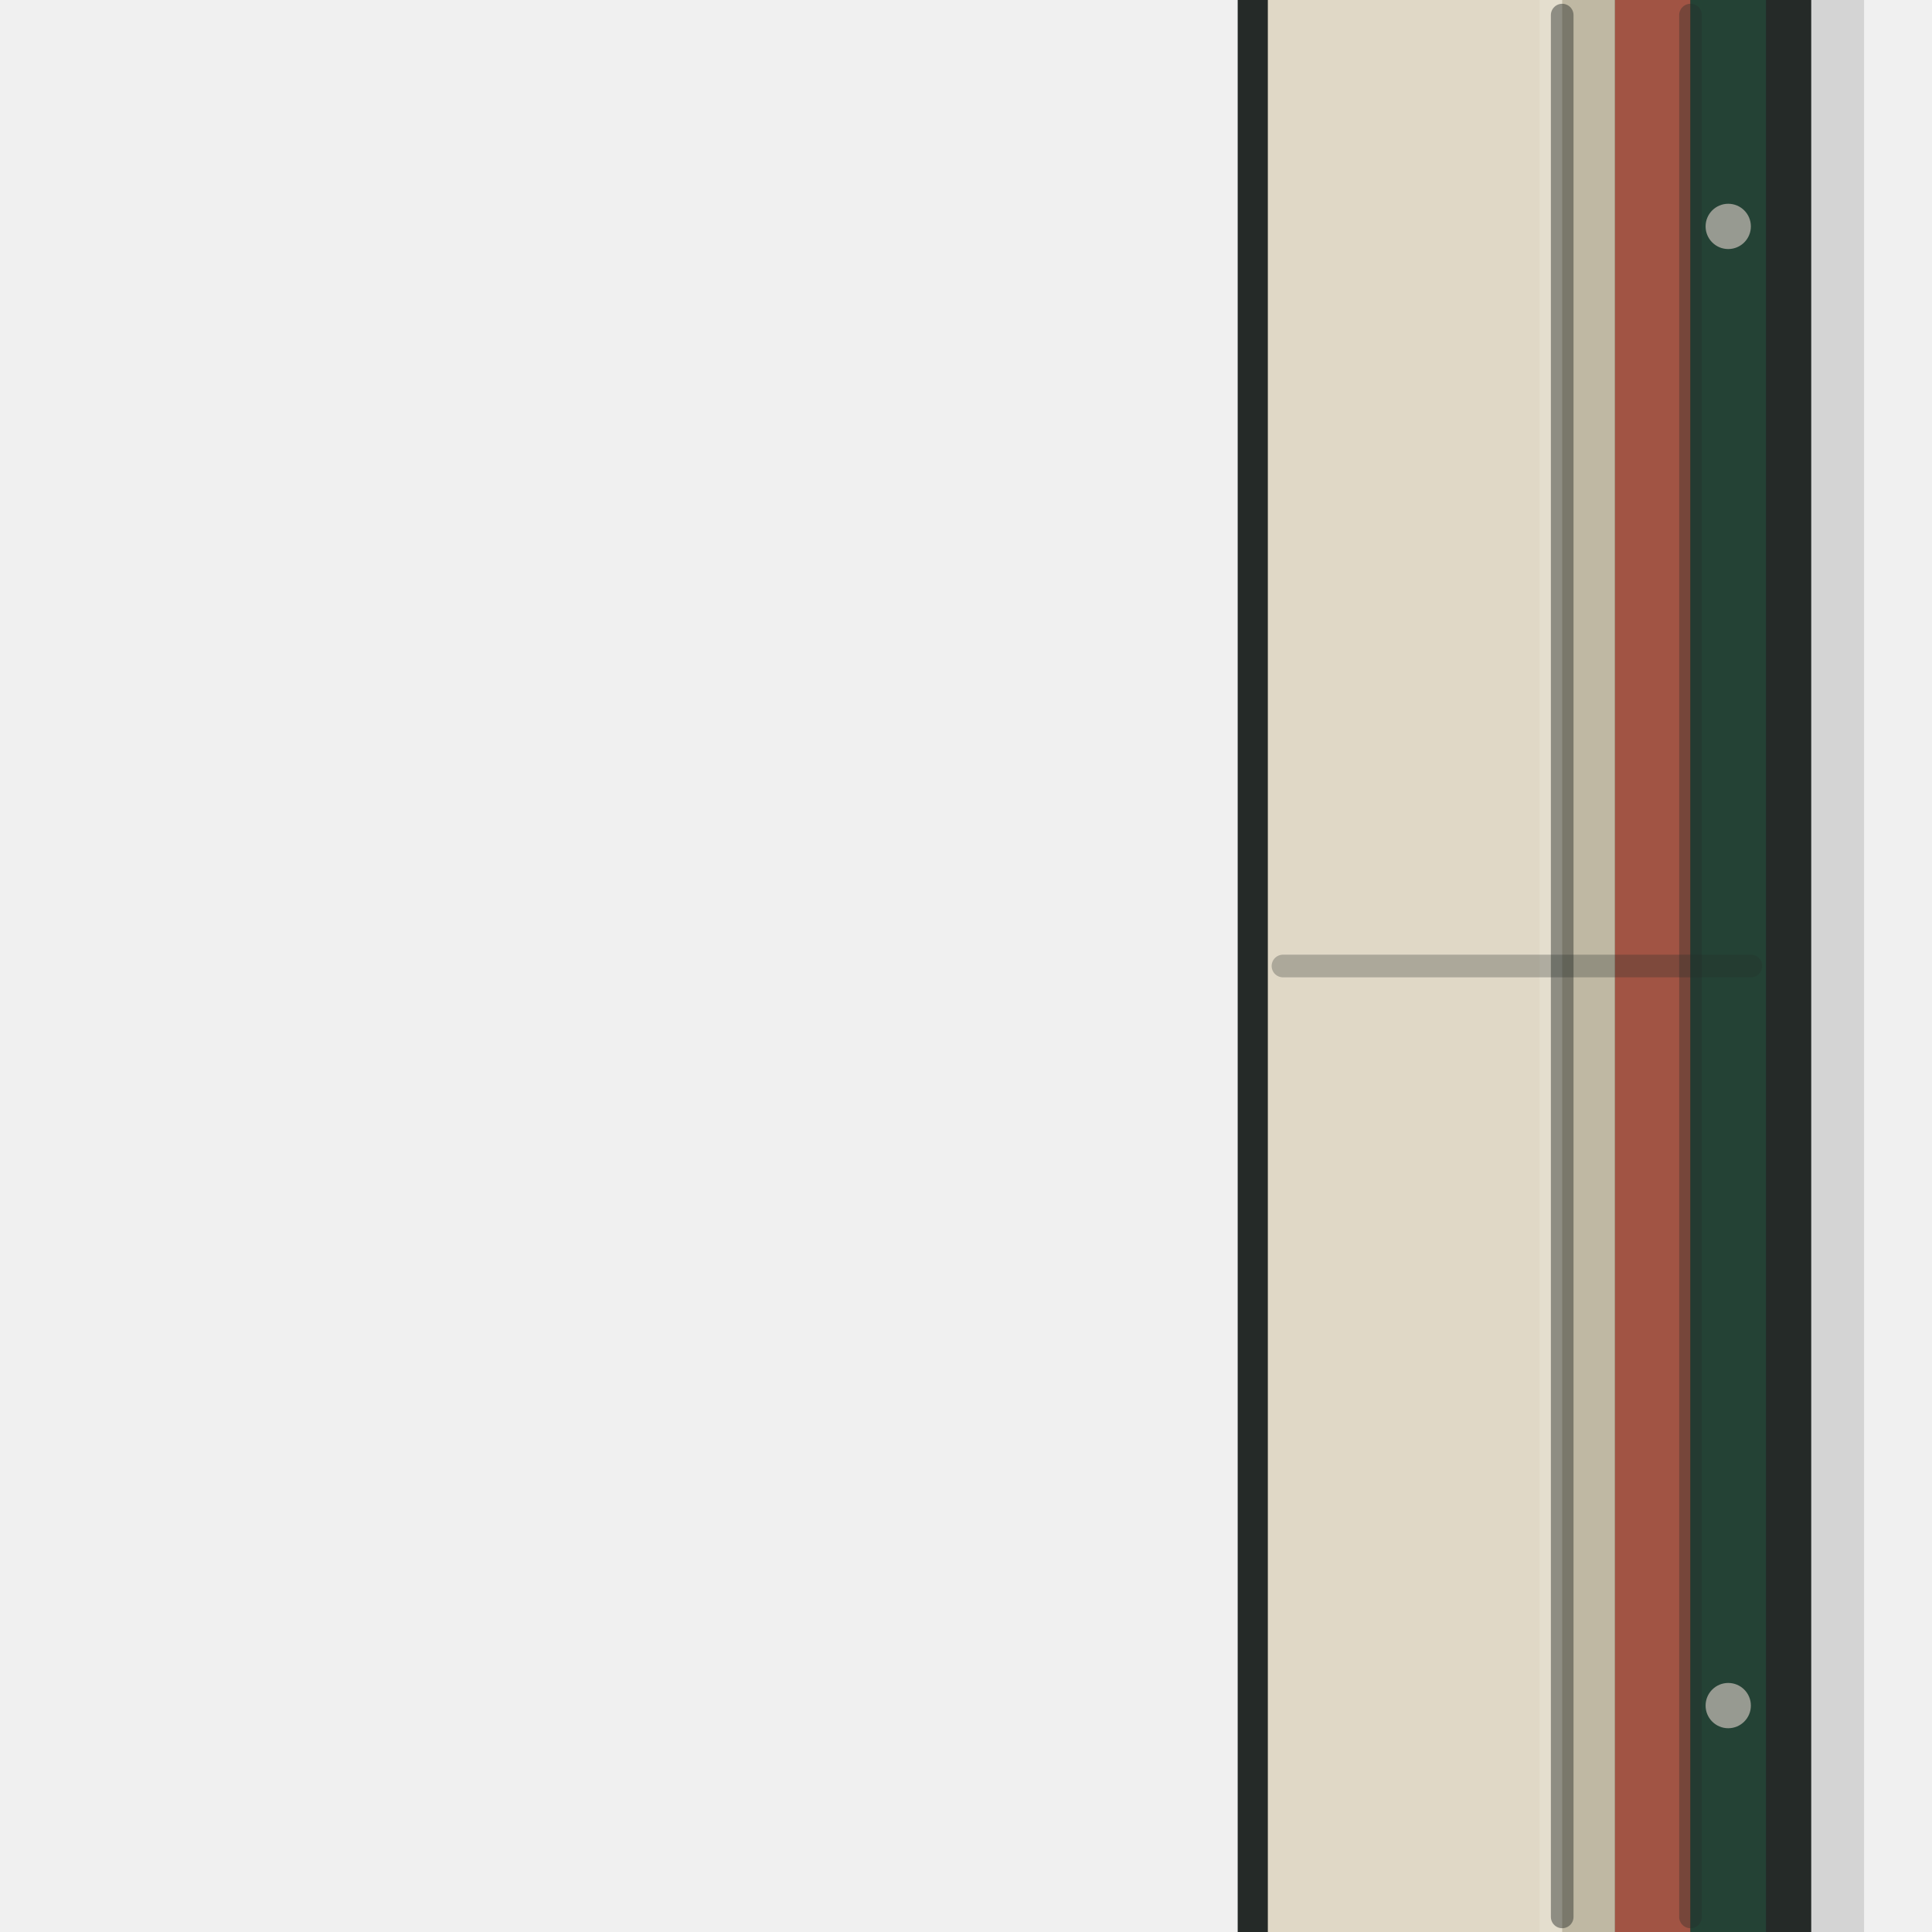
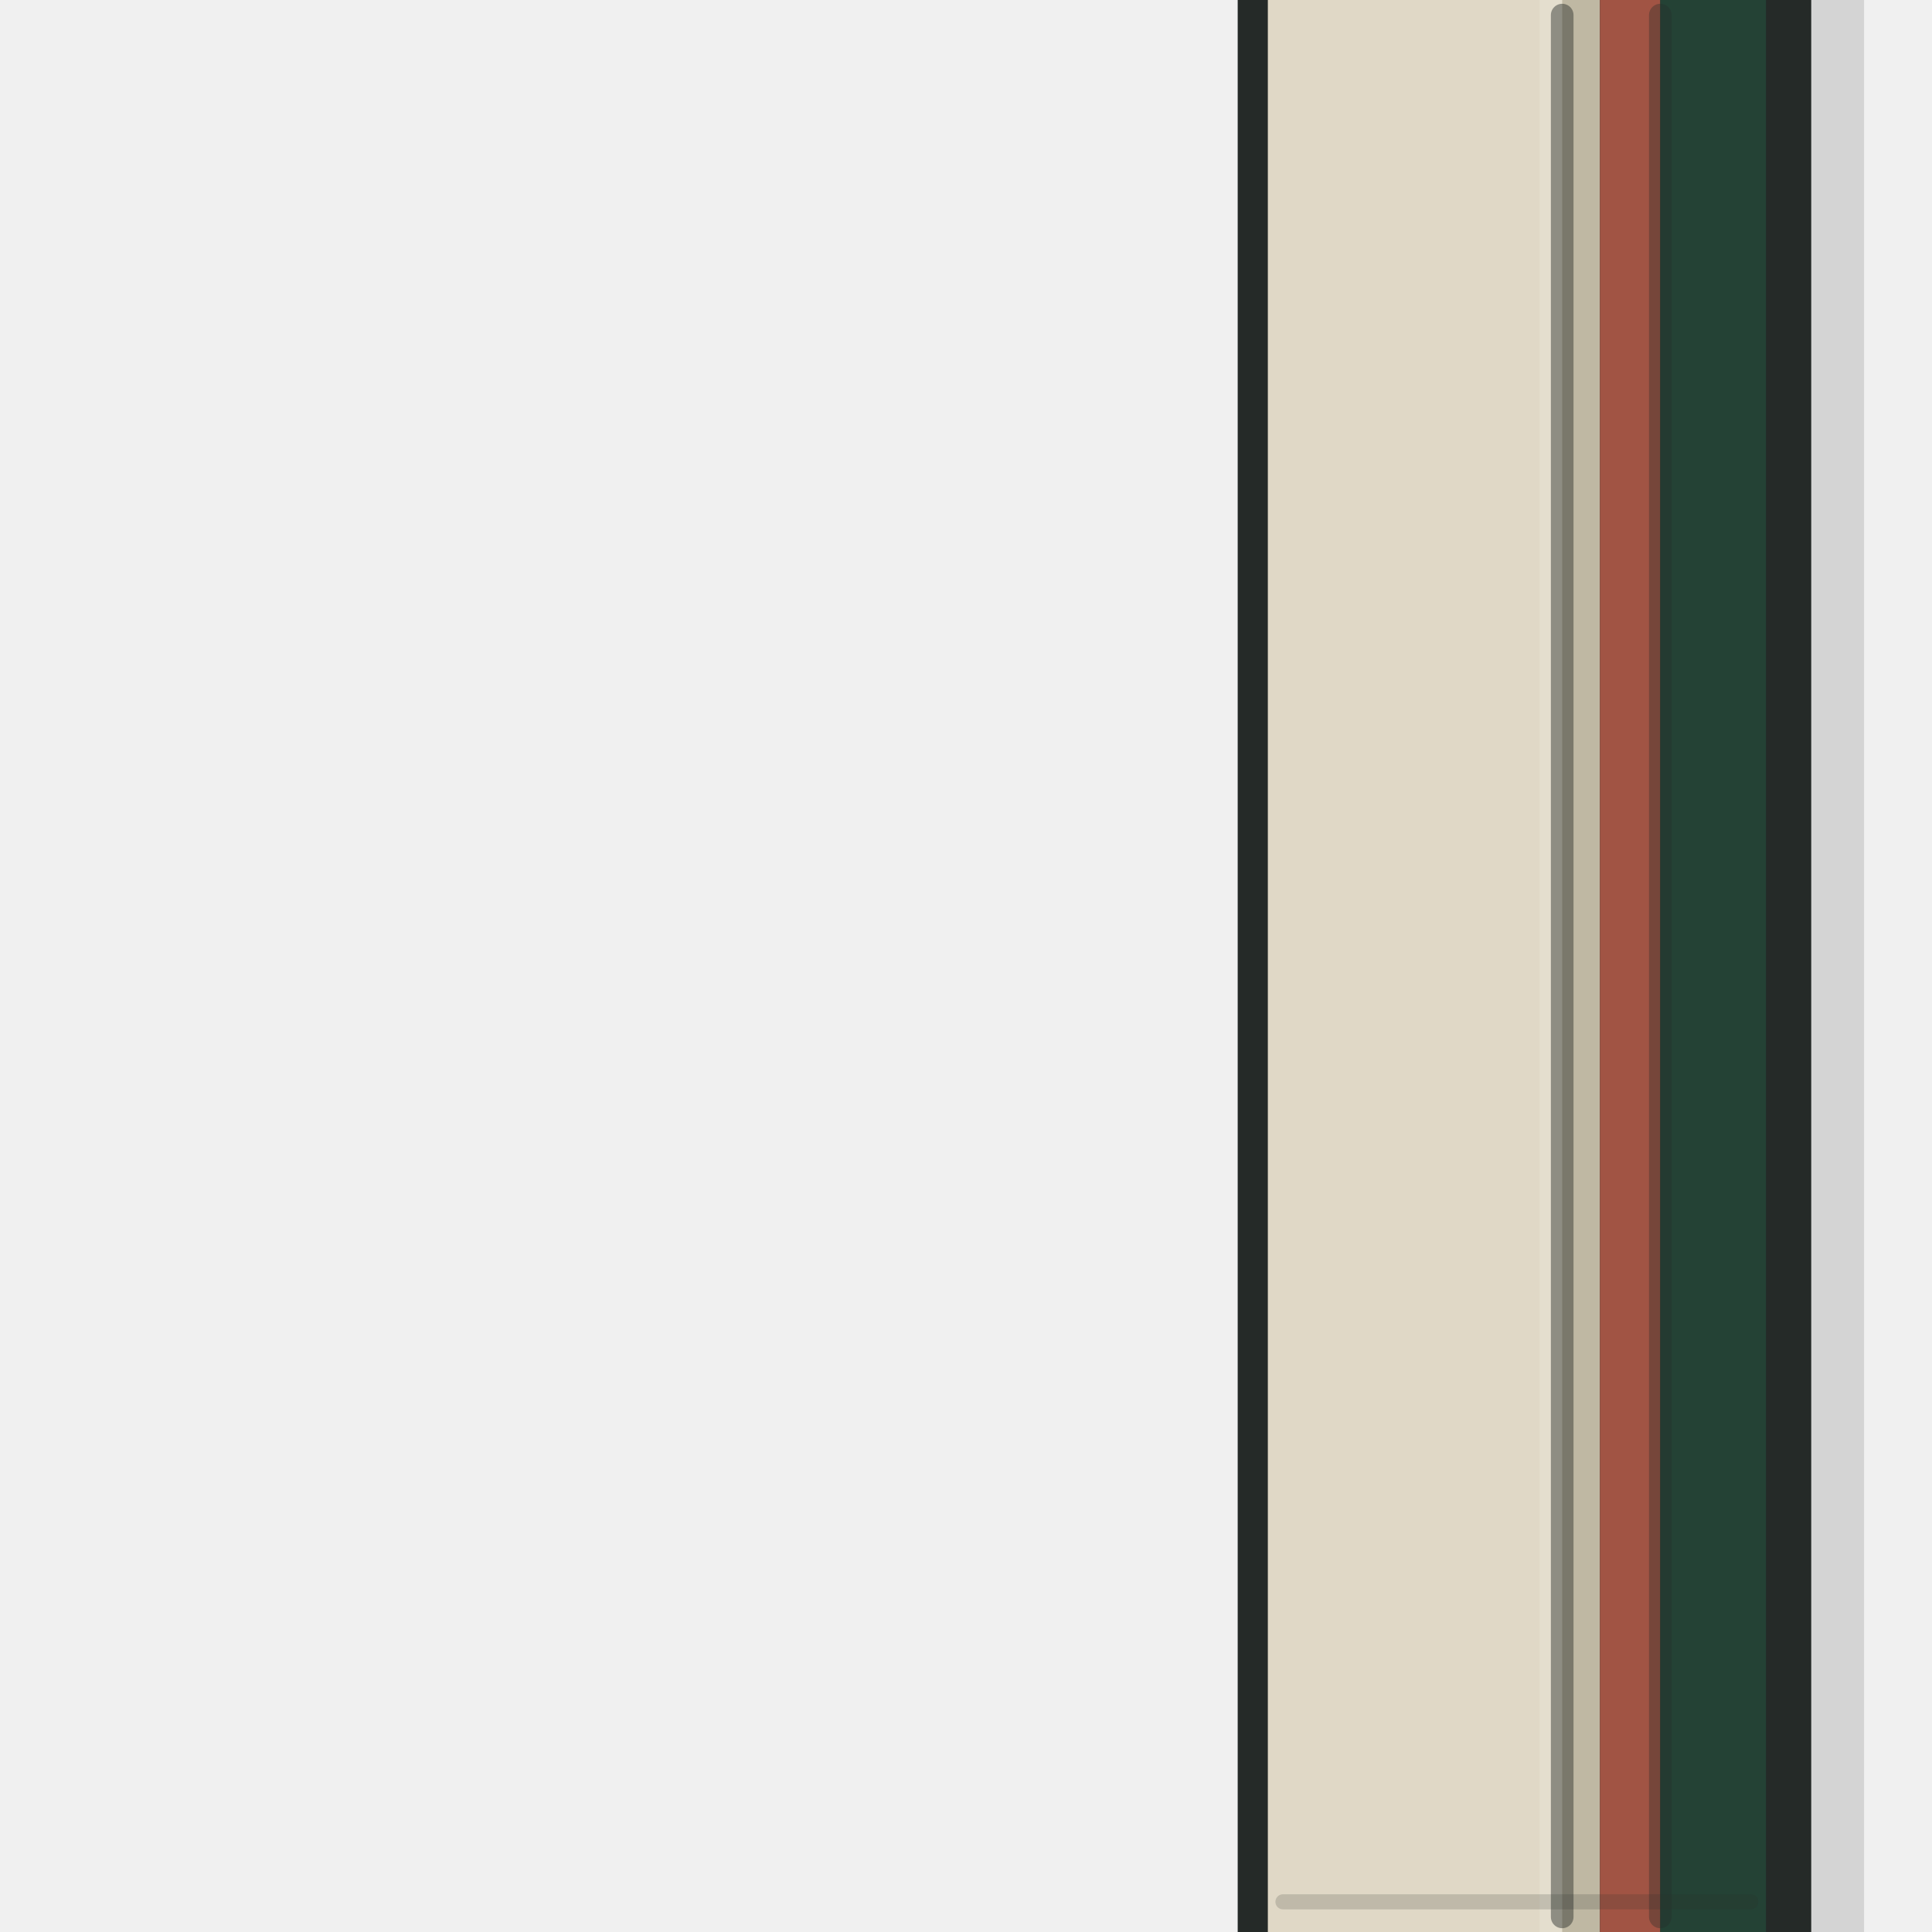
<svg xmlns="http://www.w3.org/2000/svg" viewBox="0 0 128 128">
  <g id="detail/low">
    <path id="outer-contour" fill="#252A28" d="M82 0H120V128H82Z" />
-     <path id="cream-shell" fill="#D9D0B9" d="M84 0H107V128H84Z" />
+     <path id="cream-shell" fill="#D9D0B9" d="M84 0H106V128H84Z" />
    <path id="top-plane-light" fill="#FFFFFF" opacity="0.18" d="M84 0H102V128H84Z" />
    <path id="coping-lip" fill="#FFFFFF" opacity="0.30" d="M102 0H103.5V128H102Z" />
-     <path id="coral-band" fill="#B65F4D" d="M107 0H112V128H107Z" />
-     <path id="green-face" fill="#294B3C" d="M112 0H117V128H112Z" />
+     <path id="coral-band" fill="#B65F4D" d="M106 0H110V128H106Z" />
+     <path id="green-face" fill="#294B3C" d="M110 0H117V128H110Z" />
    <path id="face-shade" fill="#000000" opacity="0.12" d="M103.5 0H117V128H103.5Z" />
    <path id="contact-shade" fill="#000000" opacity="0.12" d="M120 0H123.5V128H120Z" />
    <path id="arris-seam" fill="none" stroke="#252A28" stroke-width="1.5" stroke-linecap="round" stroke-linejoin="round" opacity="0.45" d="M103.5 1V127" />
-     <path id="band-seam" fill="none" stroke="#252A28" stroke-width="1.5" stroke-linecap="round" stroke-linejoin="round" opacity="0.35" d="M112 1V127" />
-     <path id="module-seam" fill="none" stroke="#252A28" stroke-width="1.5" stroke-linecap="round" stroke-linejoin="round" opacity="0.28" d="M85 64H116" />
-     <path id="fasteners" fill="#979A91" d="M116 15a1.5 1.5 0 1 1-3 0 1.5 1.5 0 0 1 3 0ZM116 113a1.5 1.5 0 1 1-3 0 1.5 1.5 0 0 1 3 0Z" />
+     <path id="band-seam" fill="none" stroke="#252A28" stroke-width="1.5" stroke-linecap="round" stroke-linejoin="round" opacity="0.35" d="M110 1V127" />
+     <path id="boundary-seam" fill="none" stroke="#252A28" stroke-width="1" stroke-linecap="round" stroke-linejoin="round" opacity="0.18" d="M85 126H116" />
  </g>
</svg>
